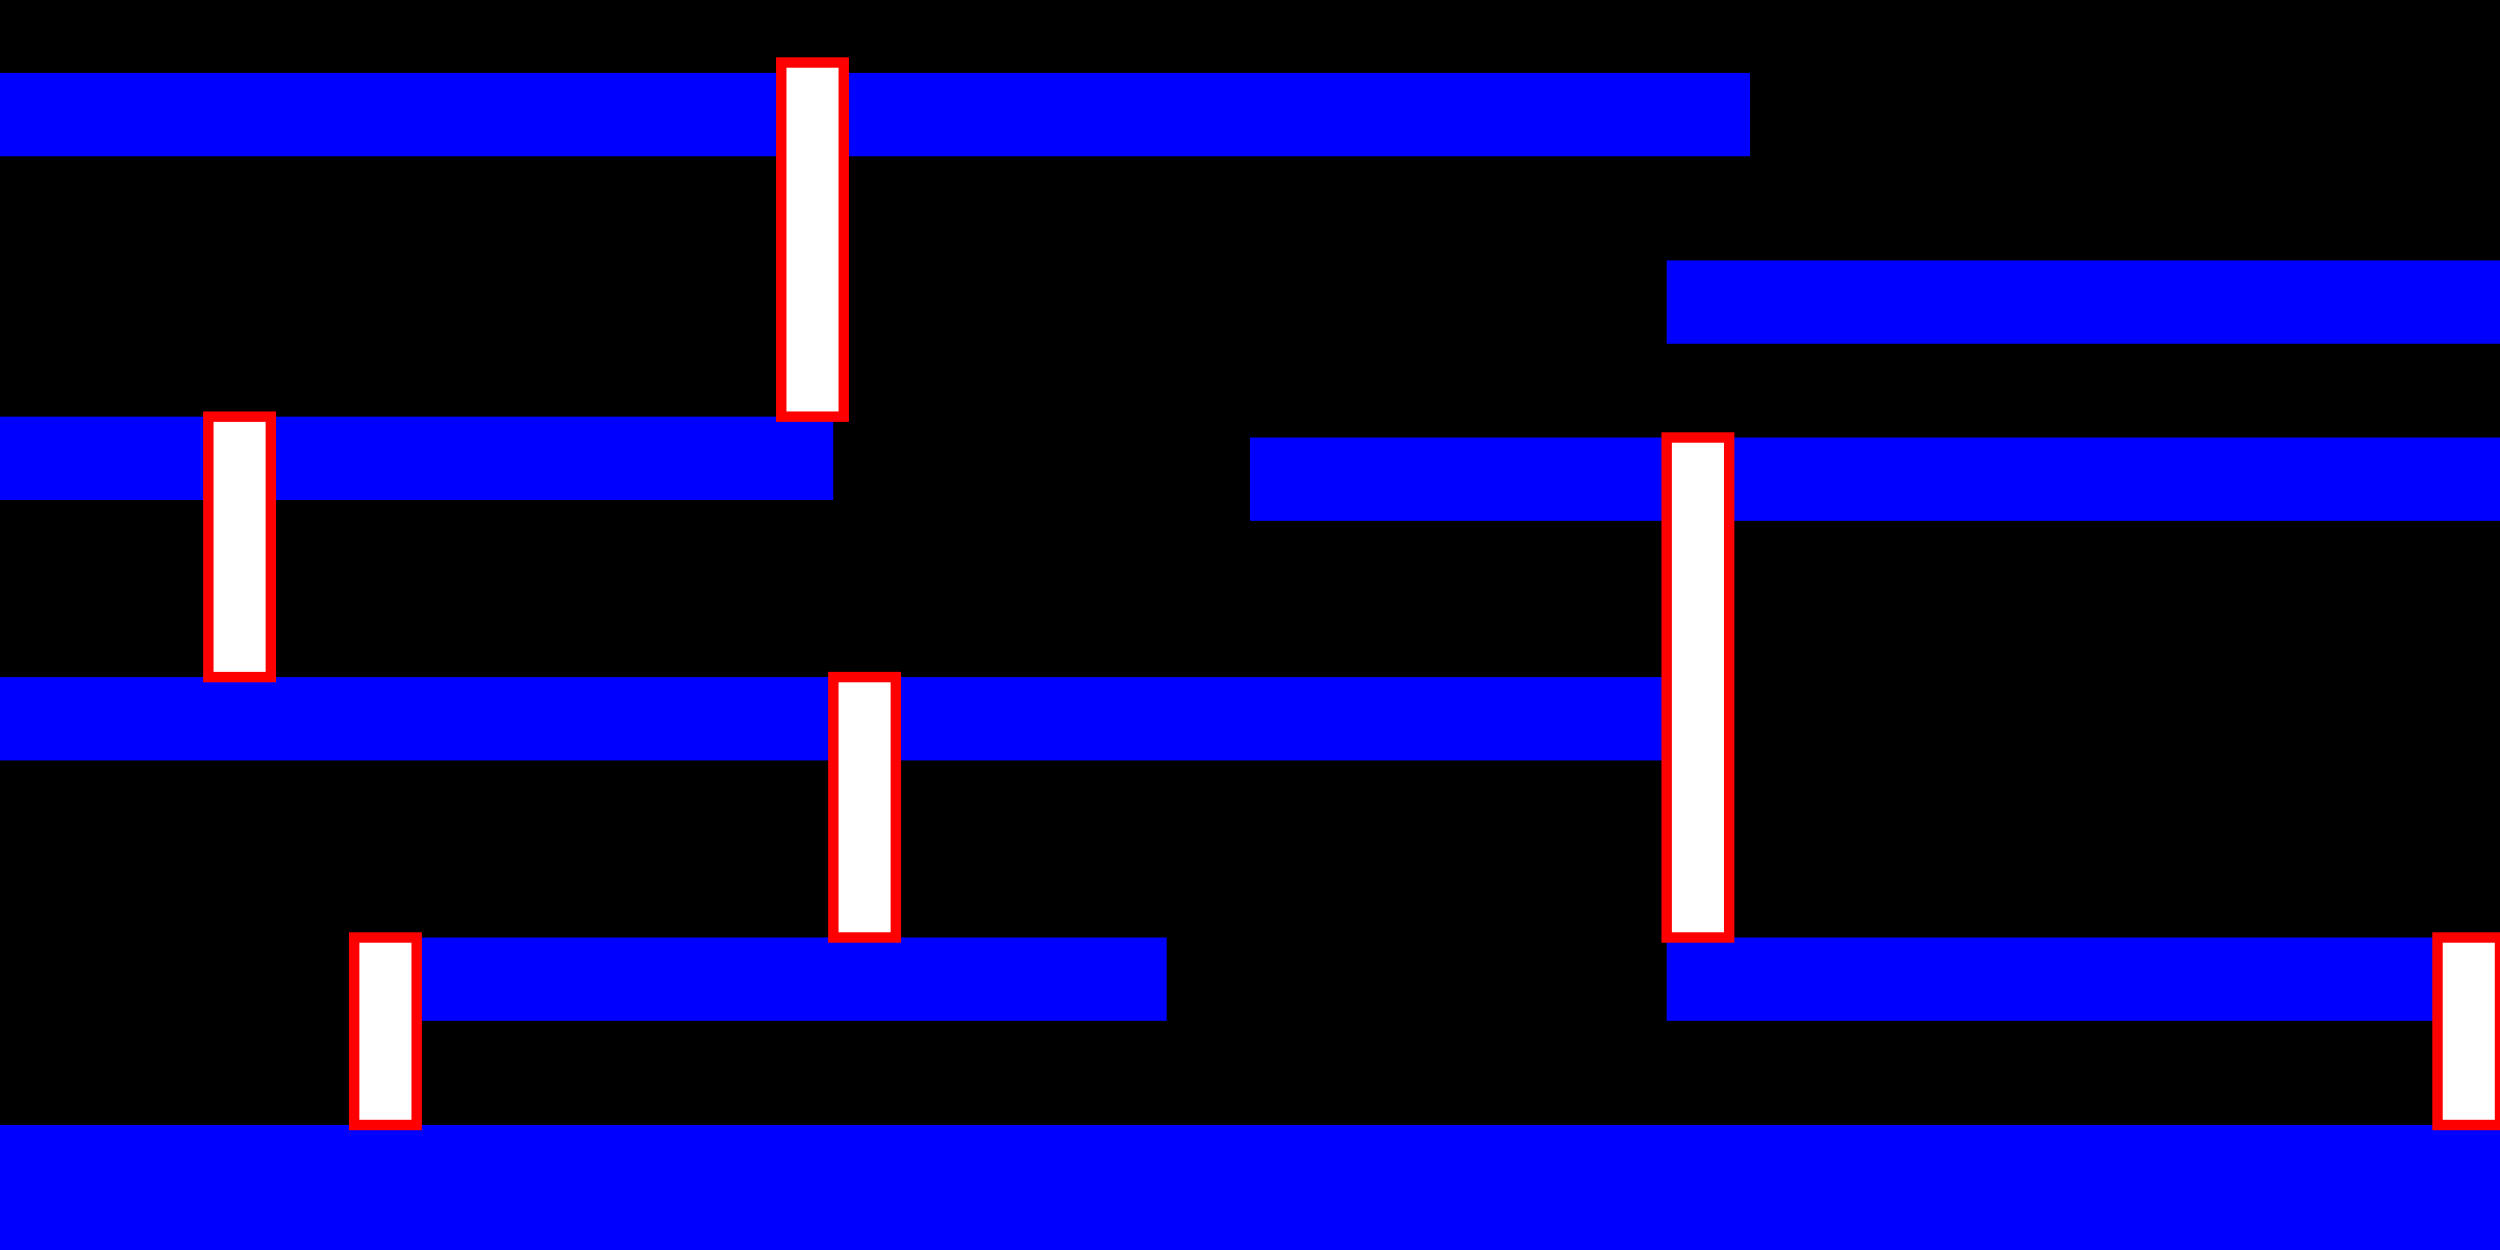
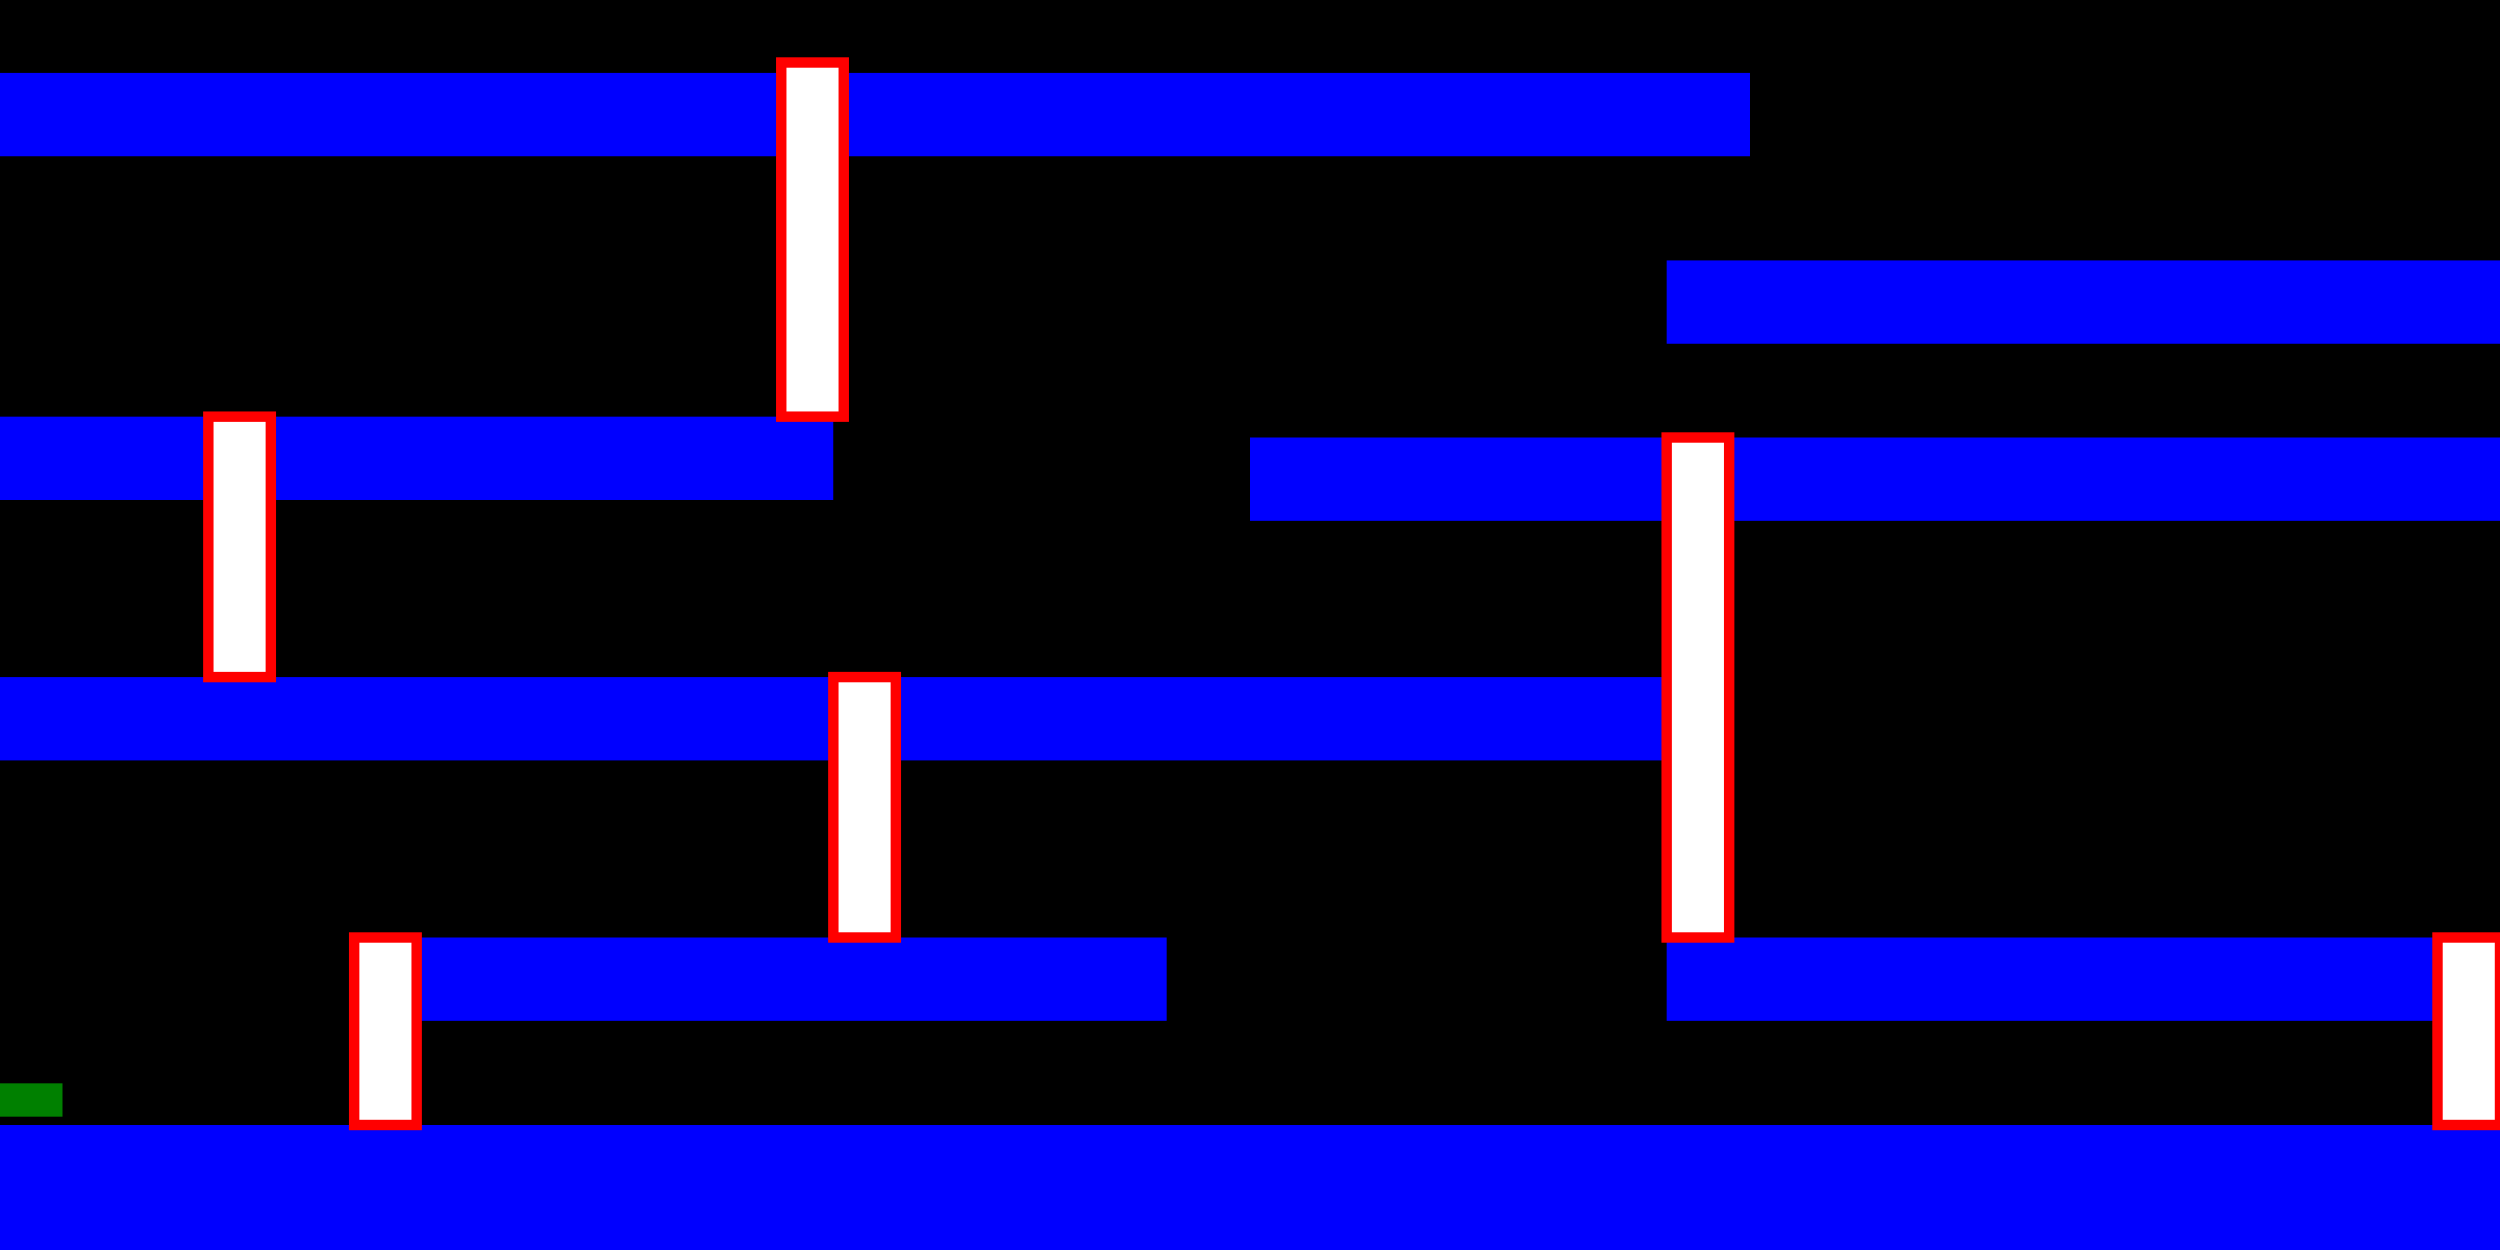
<svg width="1200" height="600" viewBox="0 0 1200 600">
  <rect x="0" y="0" width="100%" height="100%" style="fill:black" />
  <rect x="0" y="540" width="100%" height="20%" style="fill:blue" />
  <rect x="800" y="450" width="100%" height="40" style="fill:blue" />
  <rect x="200" y="450" width="30%" height="40" style="fill:blue" />
  <rect x="0" y="325" width="67%" height="40" style="fill:blue" />
  <rect x="0" y="200" width="33.33%" height="40" style="fill:blue" />
  <rect x="600" y="210" width="100%" height="40" style="fill:blue" />
  <rect x="800" y="125" width="100%" height="40" style="fill:blue" />
  <rect x="0" y="35" width="70%" height="40" style="fill:blue" />
  <rect x="170" y="450" width="30" height="90" style="fill: white;stroke:red;stroke-width:5;" />
  <rect x="1170" y="450" width="30" height="90" style="fill: white;stroke:red;stroke-width:5;" />
  <rect x="800" y="210" width="30" height="240" style="fill: white;stroke:red;stroke-width:5;" />
  <rect x="375" y="30" width="30" height="170" style="fill: white;stroke:red;stroke-width:5;" />
  <rect x="100" y="200" width="30" height="125" style="fill: white;stroke:red;stroke-width:5;" />
  <rect x="400" y="325" width="30" height="125" style="fill: white;stroke:red;stroke-width:5;" />
+   <rect x="0" y="520" width="30" height="16" style="fill:green" />
</svg>
